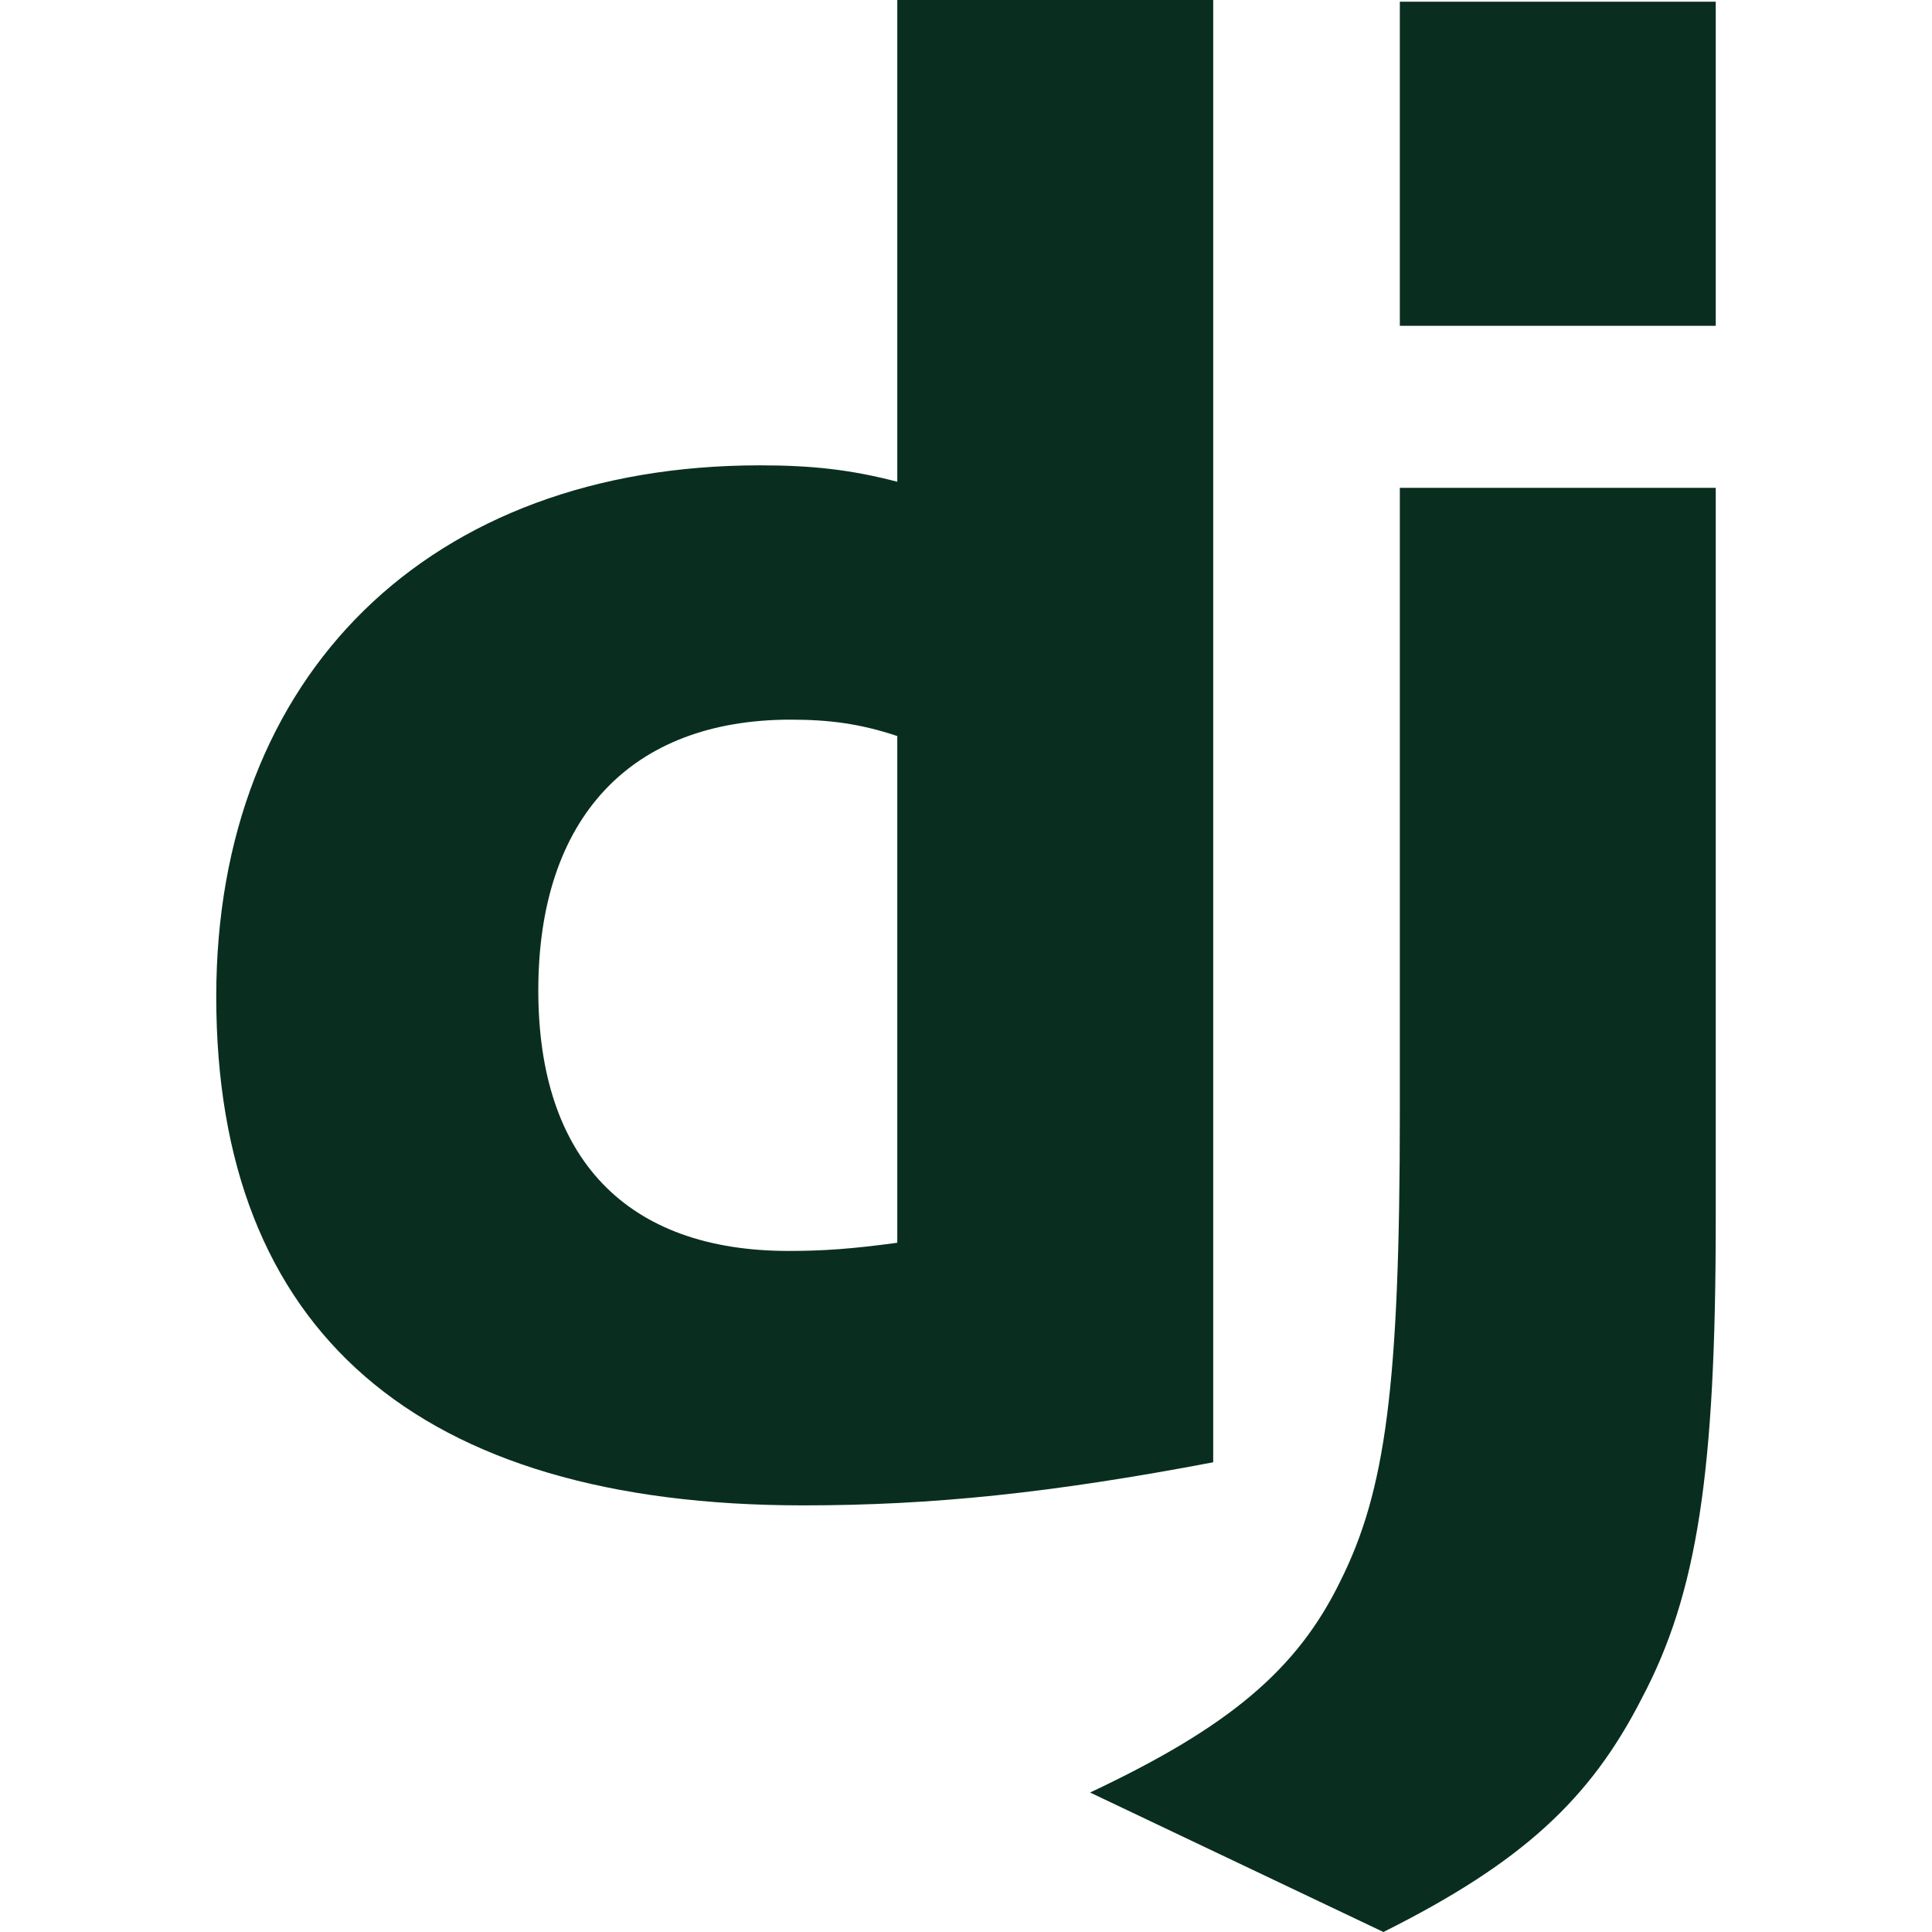
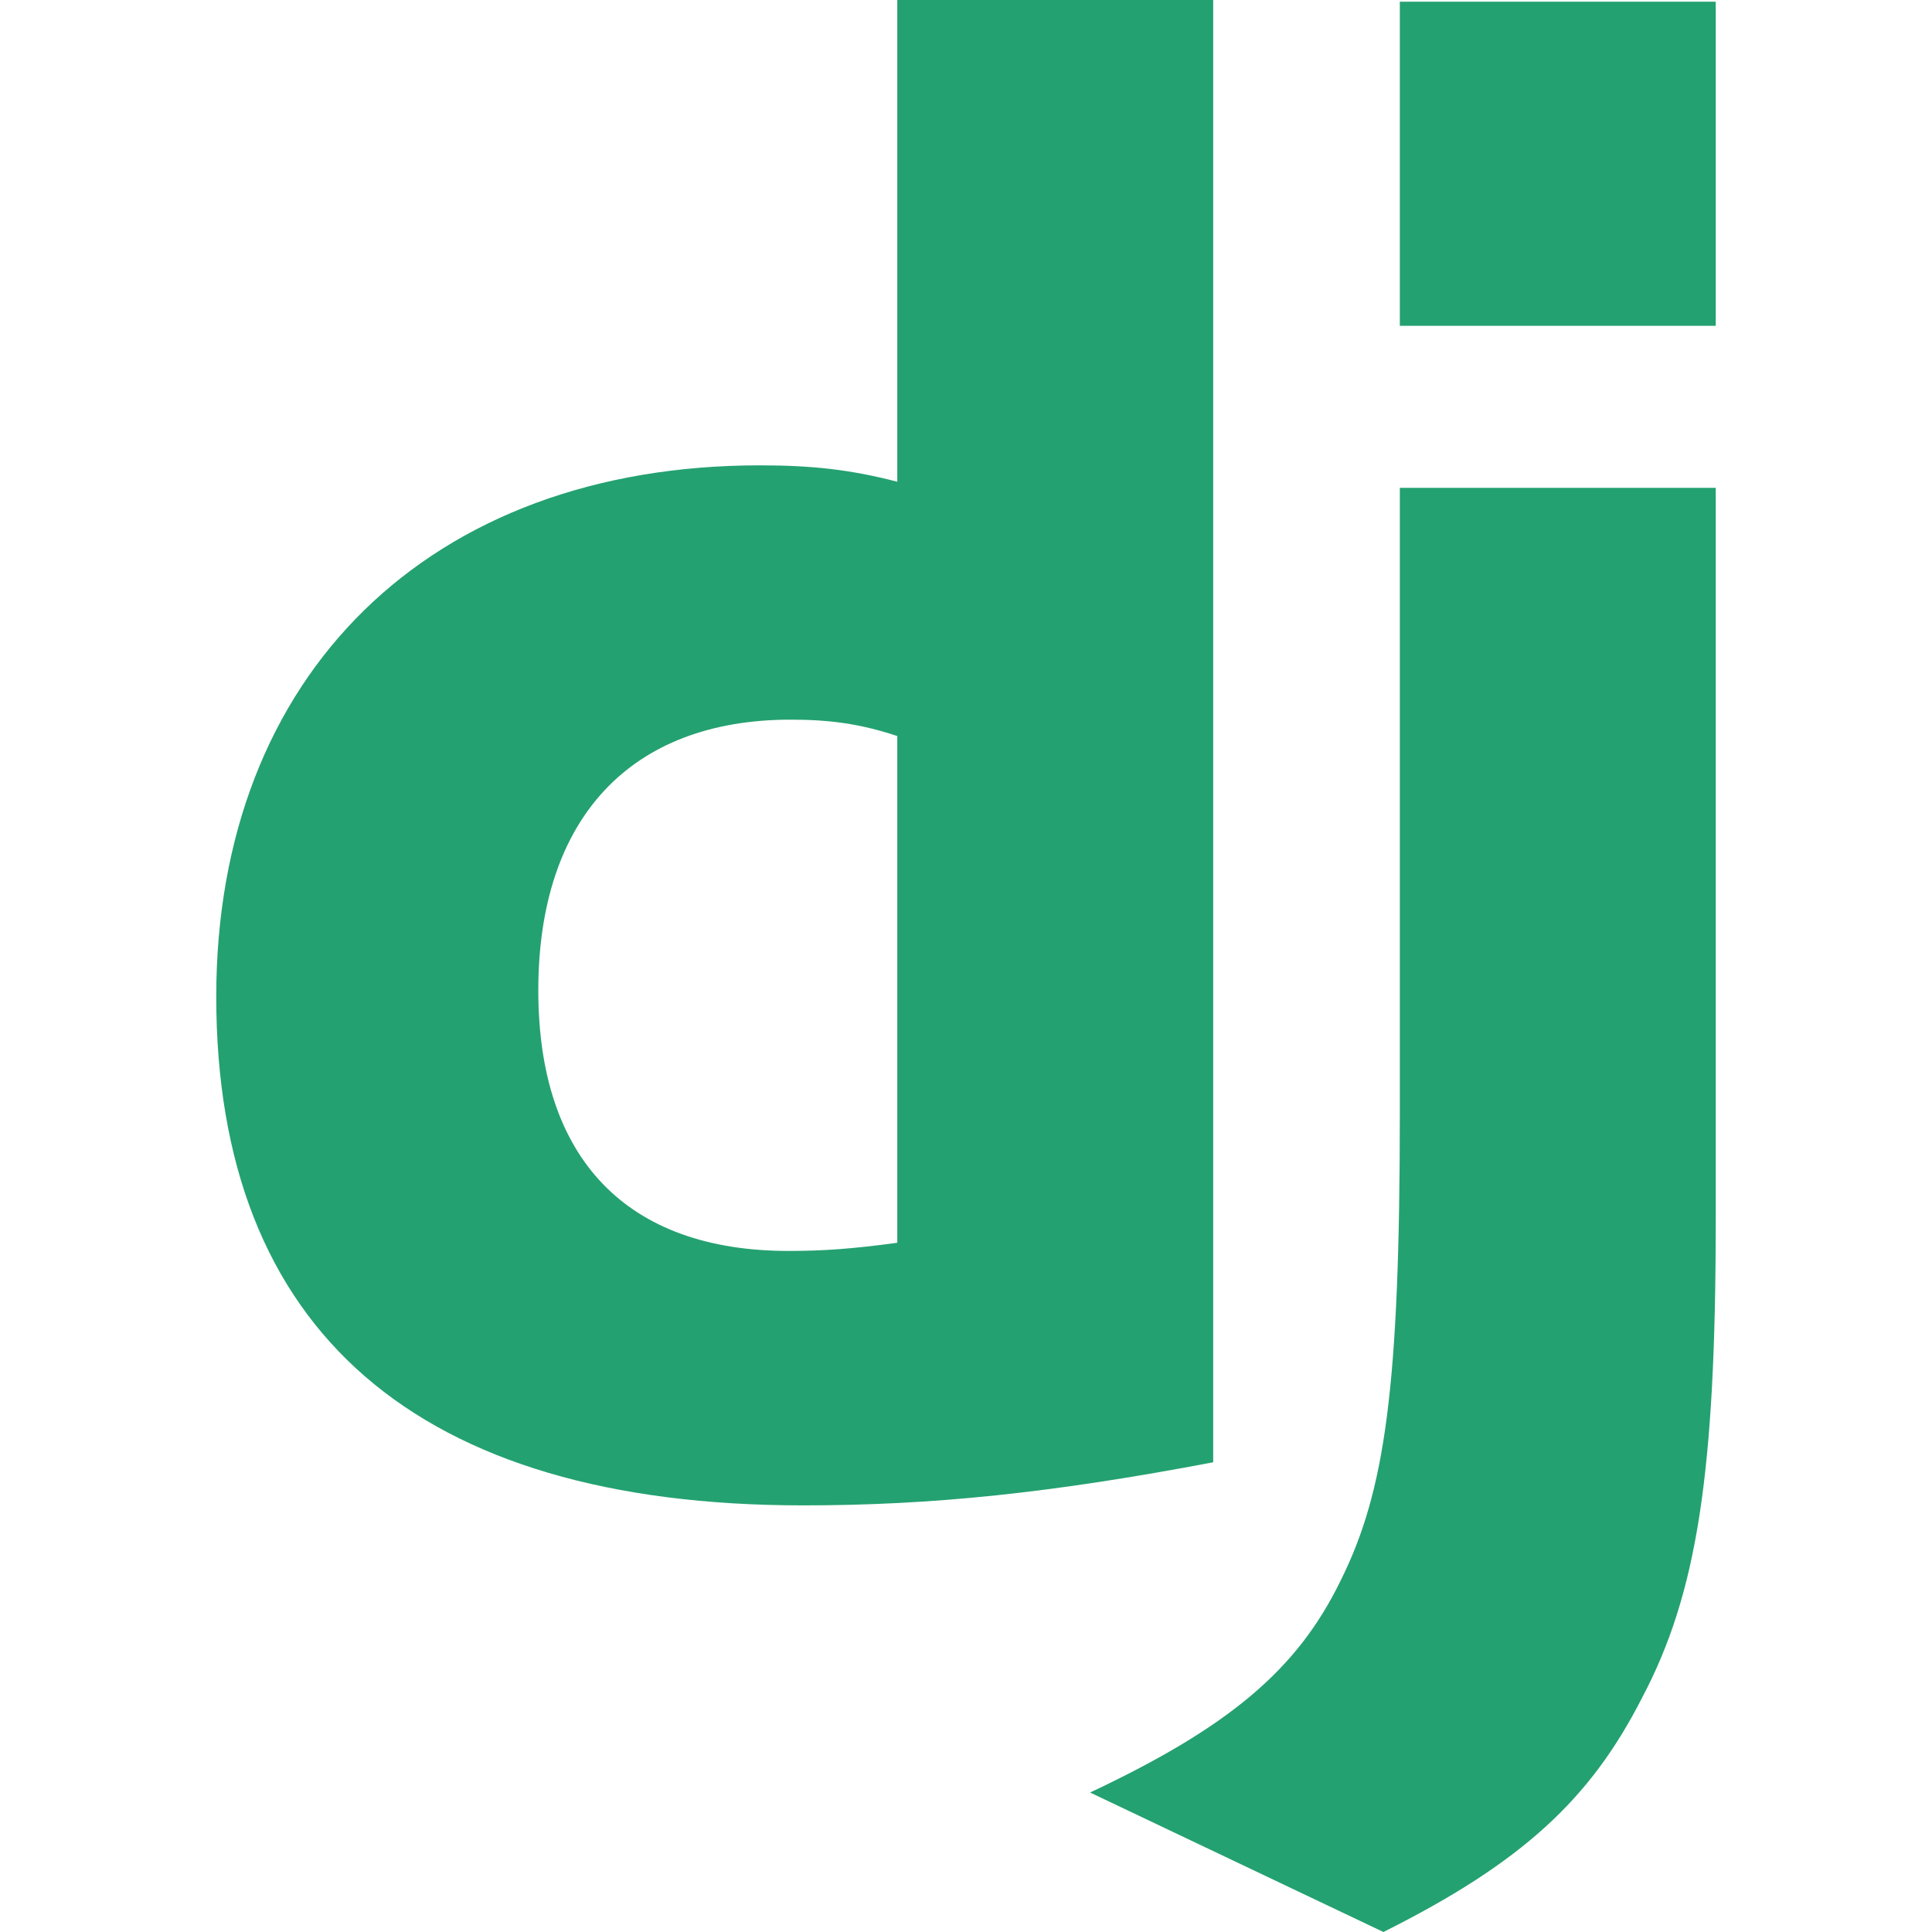
- <svg xmlns="http://www.w3.org/2000/svg" version="1.0" viewBox="0 0 128 128" fill="#092e20">
+ <svg xmlns="http://www.w3.org/2000/svg" version="1.0" viewBox="0 0 128 128" fill="#24a171">
  <path d="M59.448 0h20.93v96.88c-10.737 2.04-18.62 2.855-27.181 2.855-25.551-.001-38.87-11.551-38.87-33.705 0-21.338 14.135-35.2 36.015-35.2 3.398 0 5.98.272 9.106 1.087zm0 48.765c-2.446-.815-4.485-1.086-7.067-1.086-10.6 0-16.717 6.523-16.717 17.939 0 11.145 5.845 17.26 16.582 17.26 2.309 0 4.212-.136 7.202-.542z" />
  <path d="M113.672 32.321V80.84c0 16.717-1.224 24.735-4.893 31.666-3.398 6.661-7.883 10.873-17.124 15.494l-19.435-9.241c9.242-4.35 13.726-8.153 16.58-14 2.99-5.979 3.943-12.91 3.943-31.122V32.321zM92.742.111h20.93v21.474h-20.93z" />
</svg>
